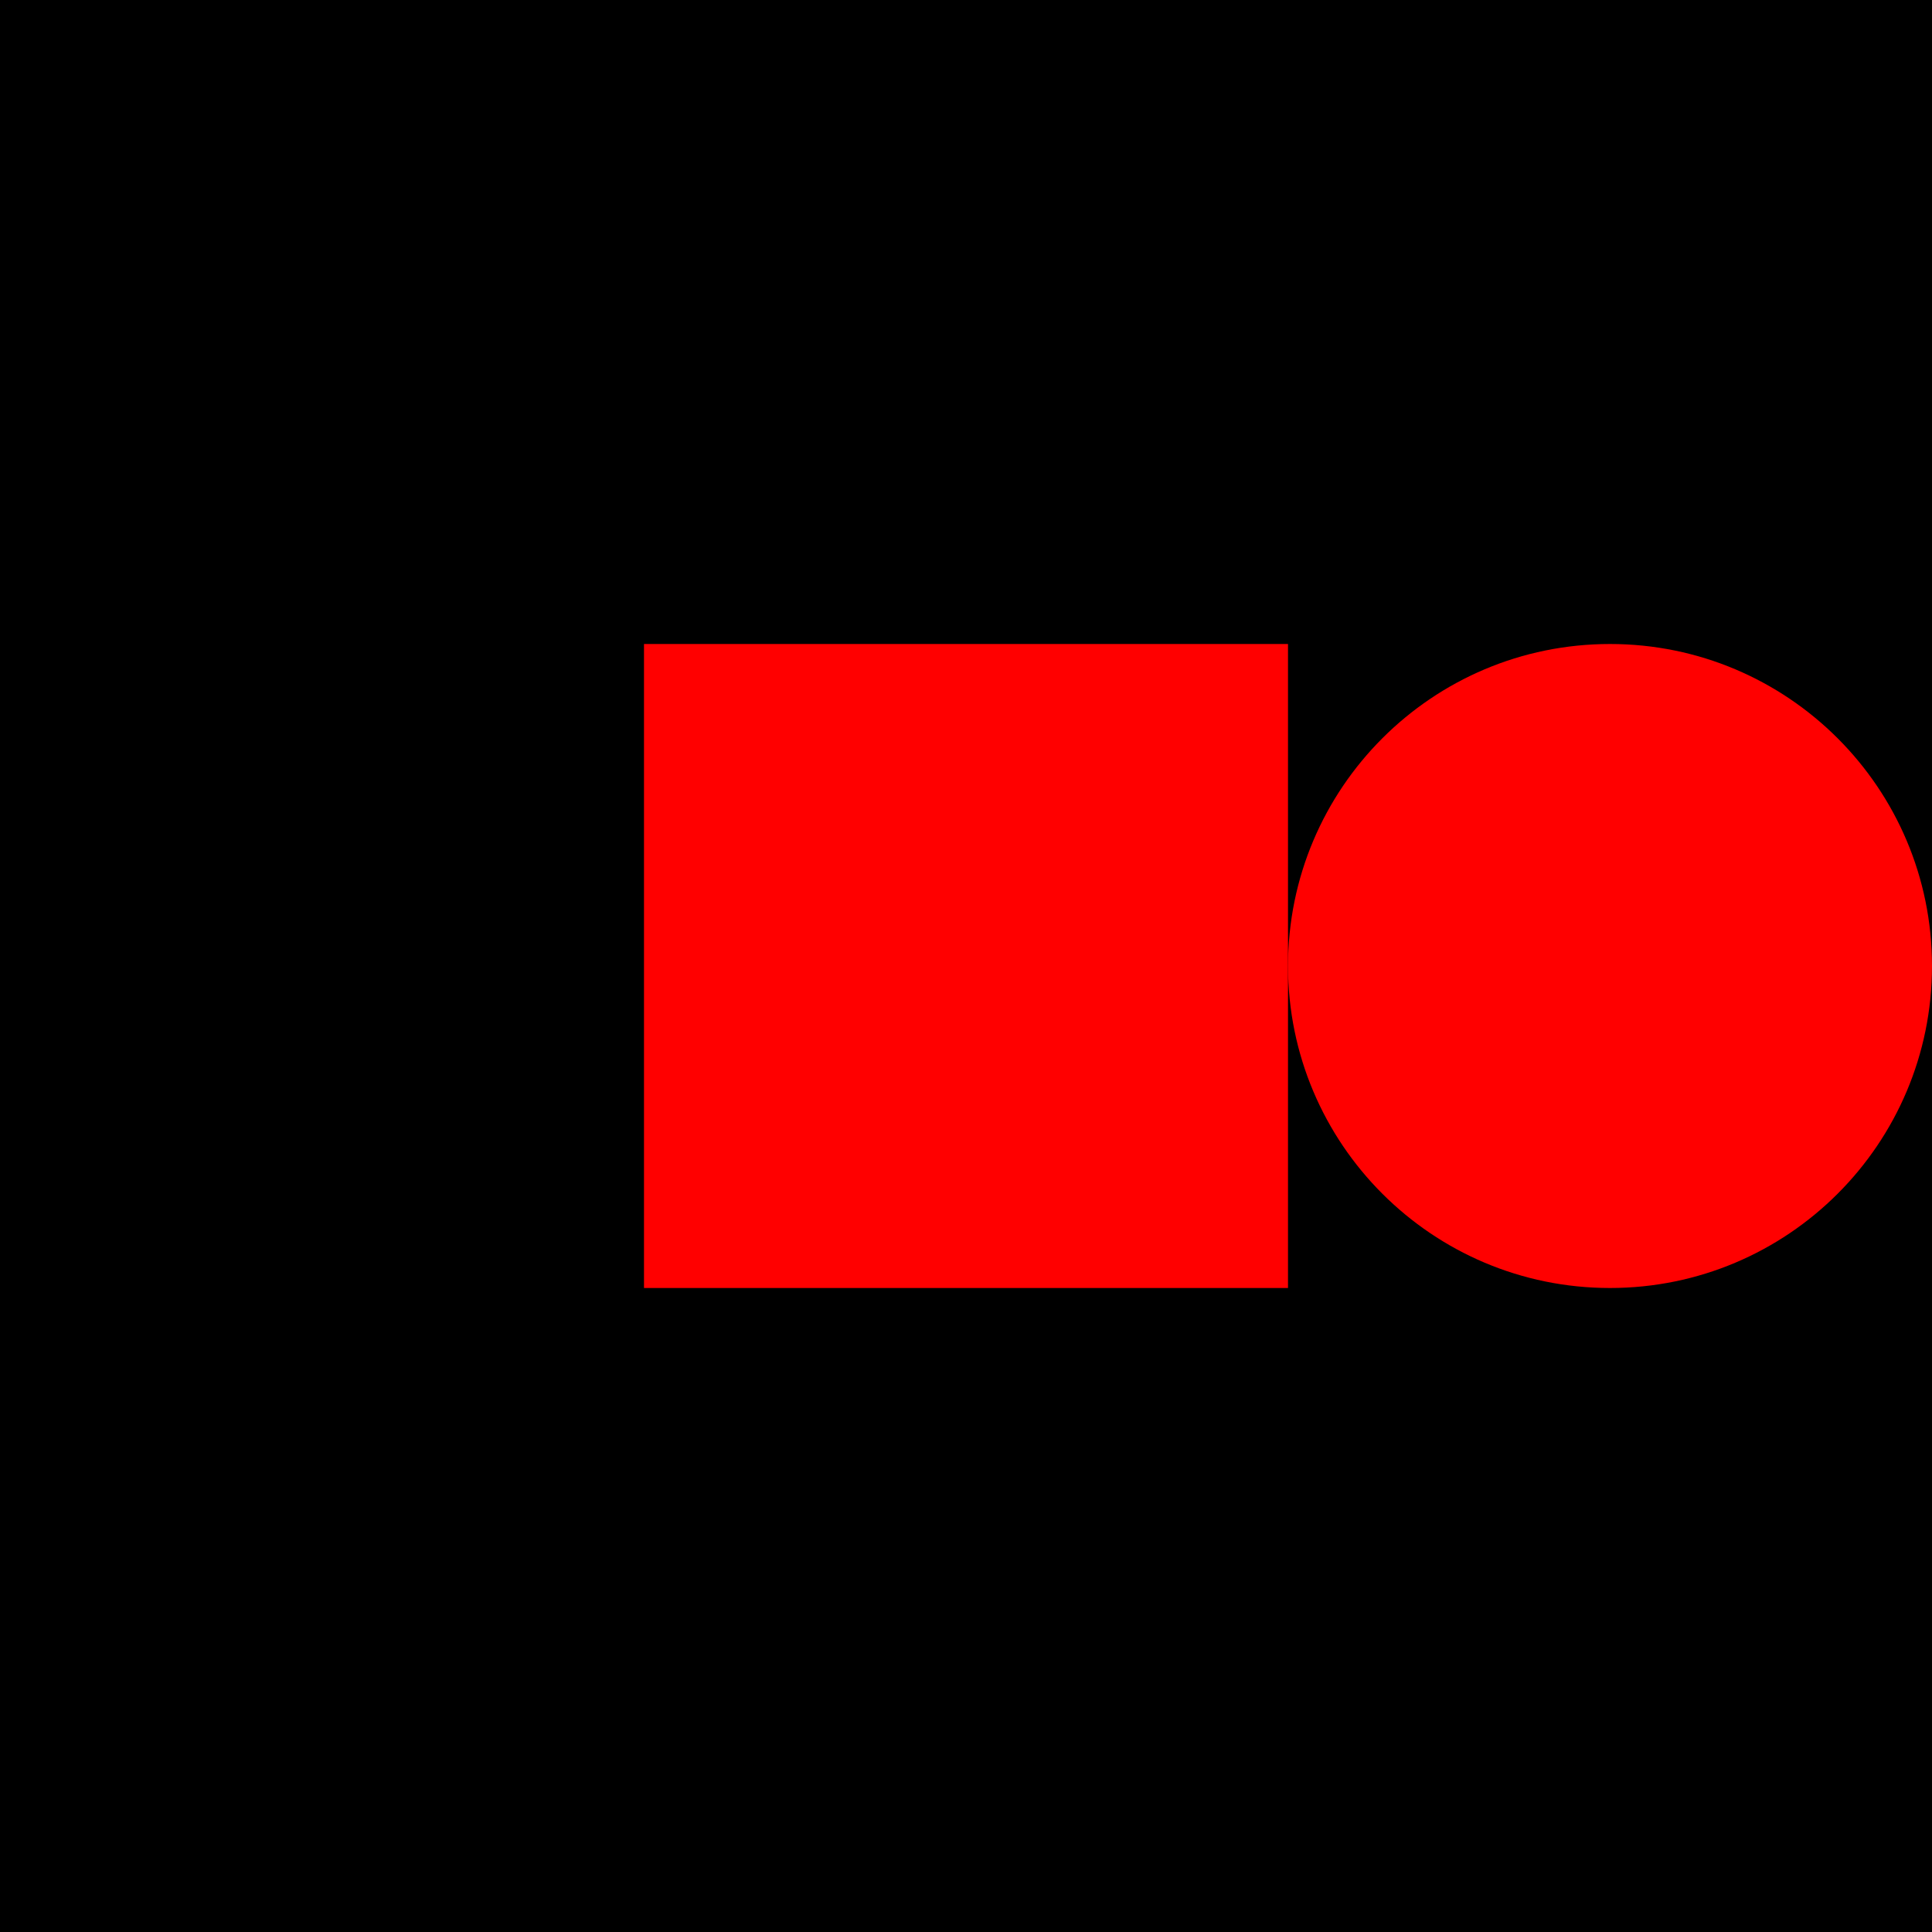
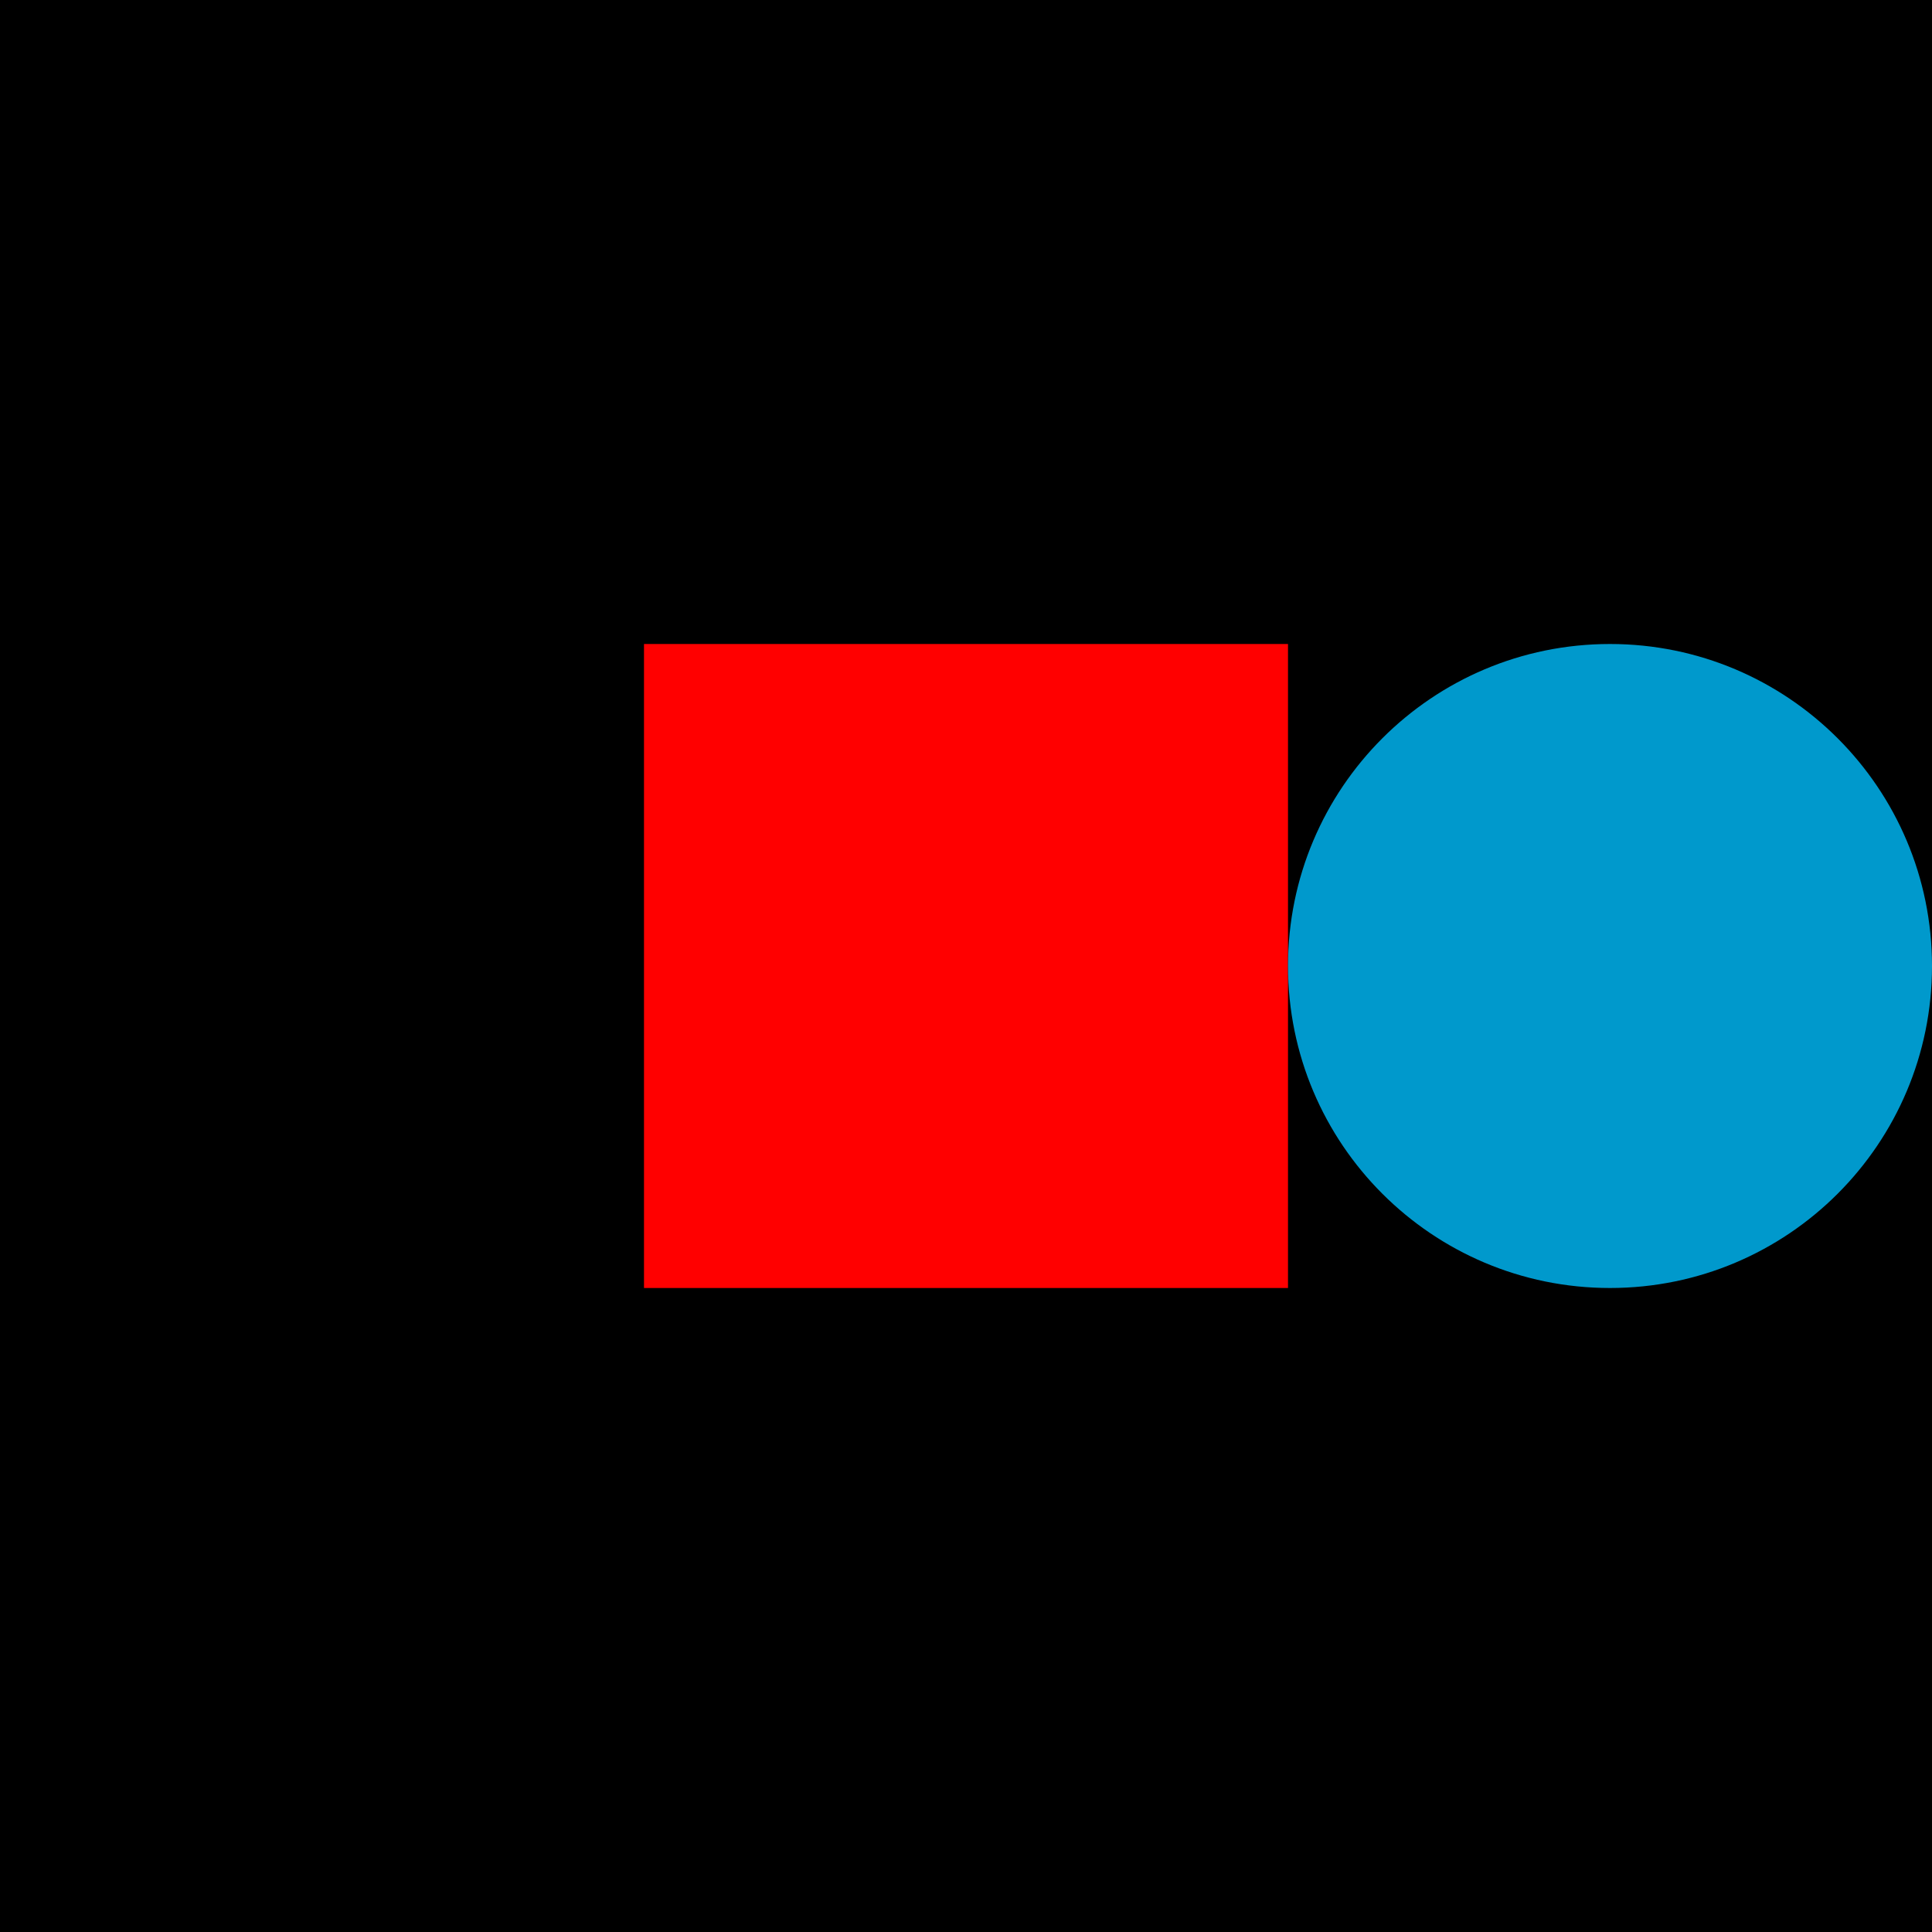
<svg xmlns="http://www.w3.org/2000/svg" version="1.1">
  <rect x="0" y="0" width="300" height="300" fill="#000" />
  <rect width="100" height="100" x="100" y="100" fill="#f00" />
-   <circle cx="250" cy="150" r="50" fill="#f00" />
+   <circle cx="250" cy="150" r="50" fill="#09c" />
  <line x1="0" y1="0" x2="100" y2="100" />
  <text x="100" y="0" style="font-size: 100px" dominant-baseline="text-before-edge">你好</text>
</svg>
